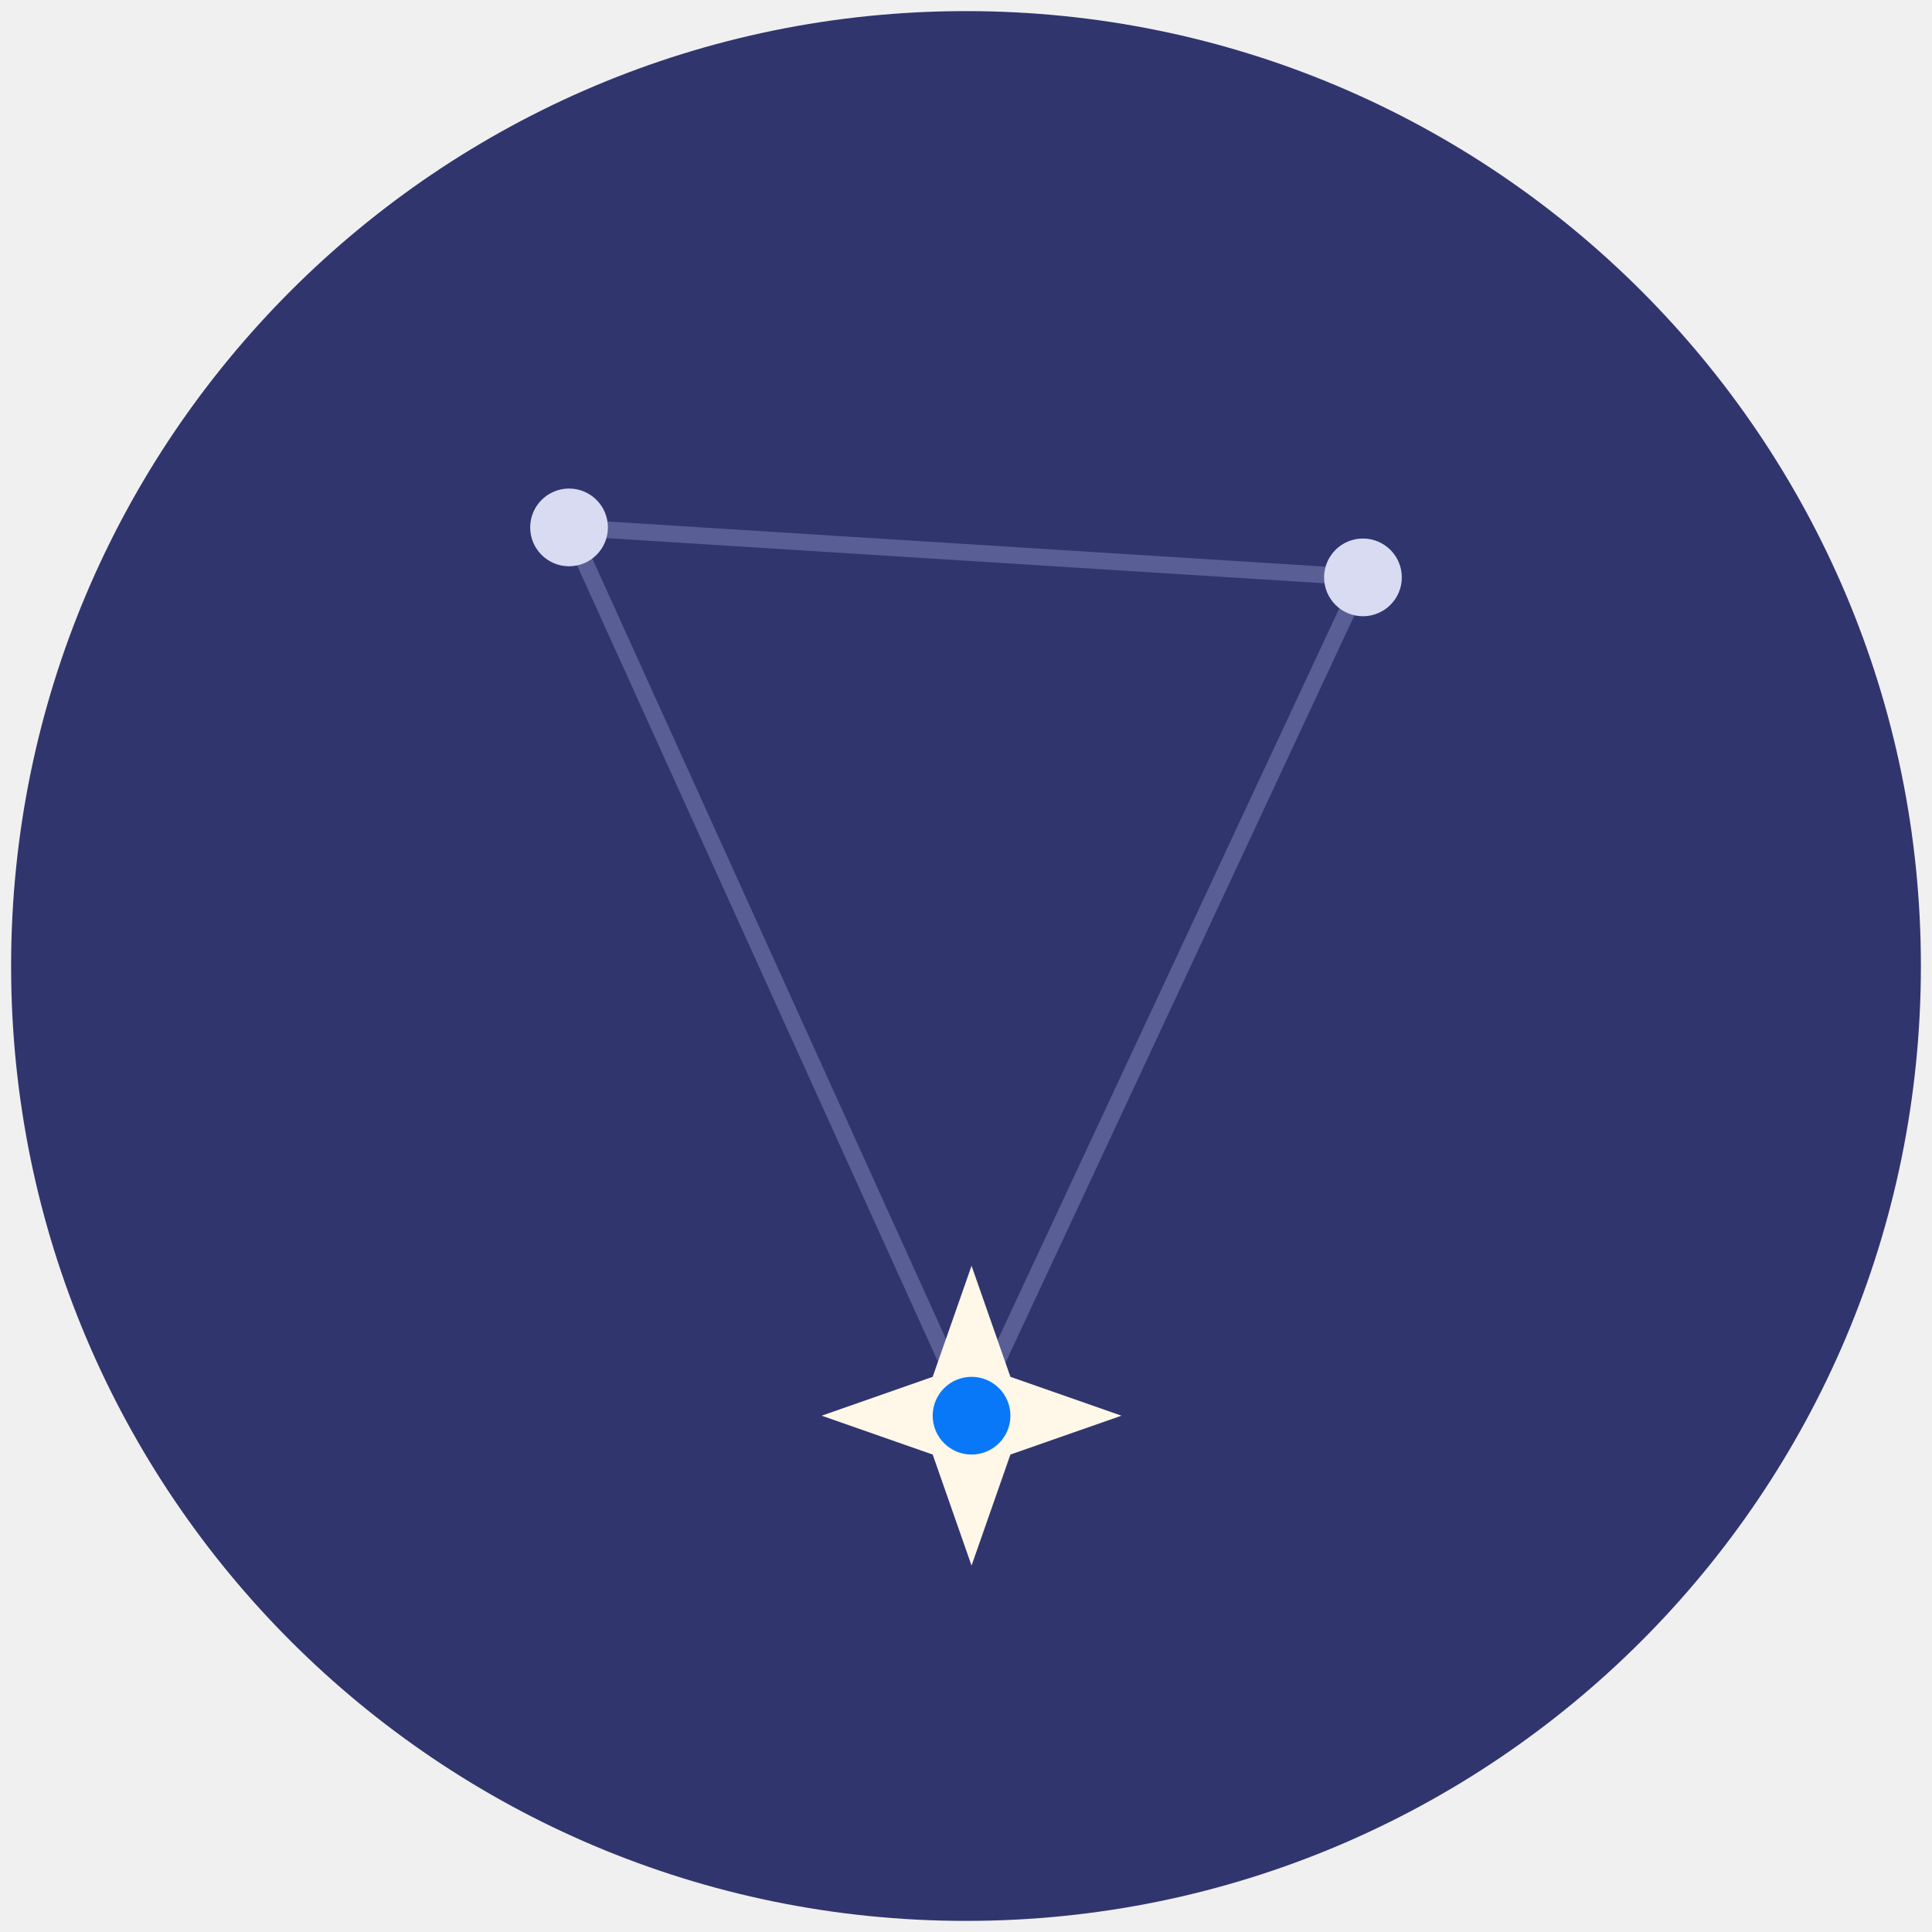
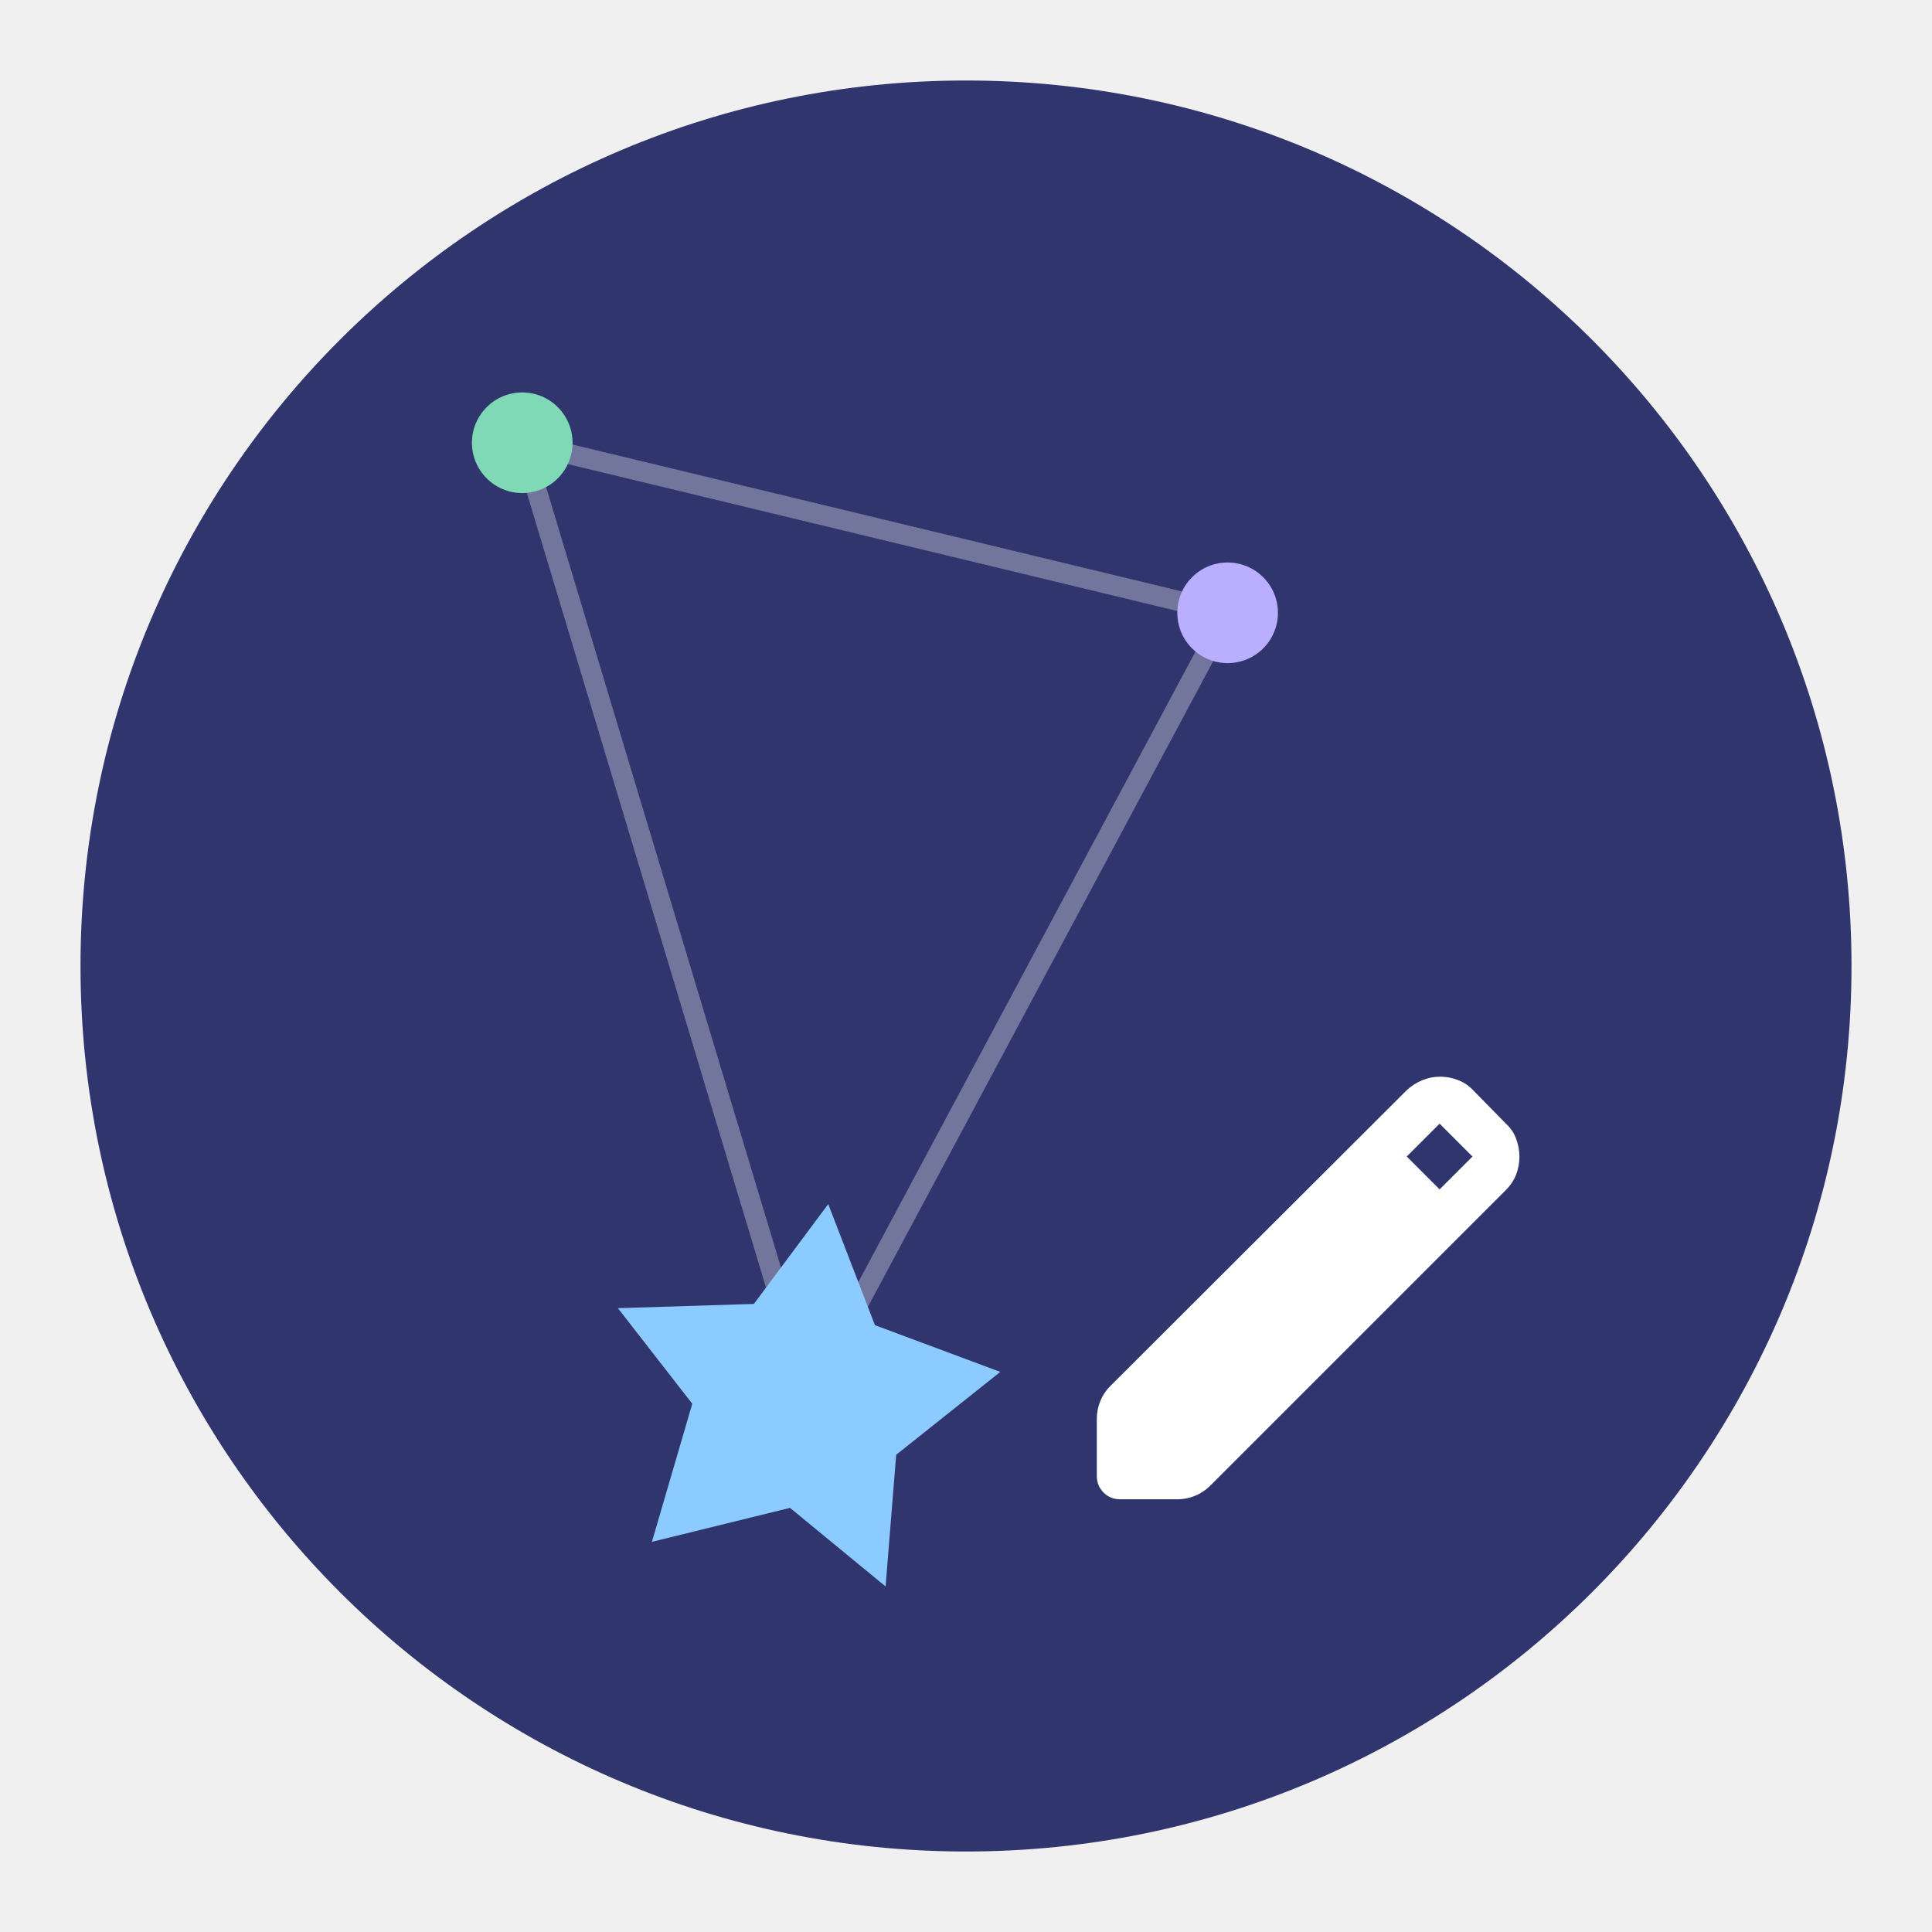
- <svg xmlns="http://www.w3.org/2000/svg" viewBox="0 0 696 696" role="img" aria-label="ALTAIR">
-   <circle cx="348" cy="348" r="344" fill="#31356E" />
-   <path d="M350 510L205 190L491 208Z" fill="none" stroke="#9AA2D4" stroke-width="6" opacity=".38" />
-   <circle cx="205" cy="190" r="14" fill="#D8DBF2" />
-   <circle cx="491" cy="208" r="14" fill="#D8DBF2" />
-   <path d="M350 456L364 496L404 510L364 524L350 564L336 524L296 510L336 496Z" fill="#FFF7E8" />
-   <circle cx="350" cy="510" r="14" fill="#0878F9" />
+ <svg xmlns="http://www.w3.org/2000/svg" viewBox="0 0 192 192" role="img" aria-label="altair">
+   <circle cx="96" cy="96" r="88" fill="#31356E" />
+   <g stroke="#FFFFFF" stroke-opacity=".32" stroke-width="2" stroke-linecap="round">
+     <line x1="122.0" y1="60.9" x2="80.4" y2="138.7" />
+     <line x1="80.4" y1="138.7" x2="51.9" y2="44.0" />
+     <line x1="51.9" y1="44.0" x2="122.0" y2="60.9" />
+   </g>
+   <circle cx="122.0" cy="60.9" r="5" fill="#B9AEFF" />
+   <path transform="translate(46.63 41.55) scale(0.21111)" d="M169 370L134 417L70 419L105 464L86 529L151 513L196 550L201 488L250 449L191 427Z" fill="#8CCBFF" />
+   <circle cx="51.9" cy="44.0" r="5" fill="#80D9B6" />
+   <g transform="translate(102.0 100.0) scale(2.3333)">
+     <path fill="#FFFFFF" d="M4 21q-.425 0-.712-.288T3 20v-2.425q0-.4.15-.763t.425-.637L16.2 3.575q.3-.275.663-.425t.762-.15t.775.15t.65.45L20.425 5q.3.275.437.65T21 6.4q0 .4-.138.763t-.437.662l-12.6 12.6q-.275.275-.638.425t-.762.15zM17.6 7.8L19 6.4L17.6 5l-1.4 1.4z" />
+   </g>
</svg>
